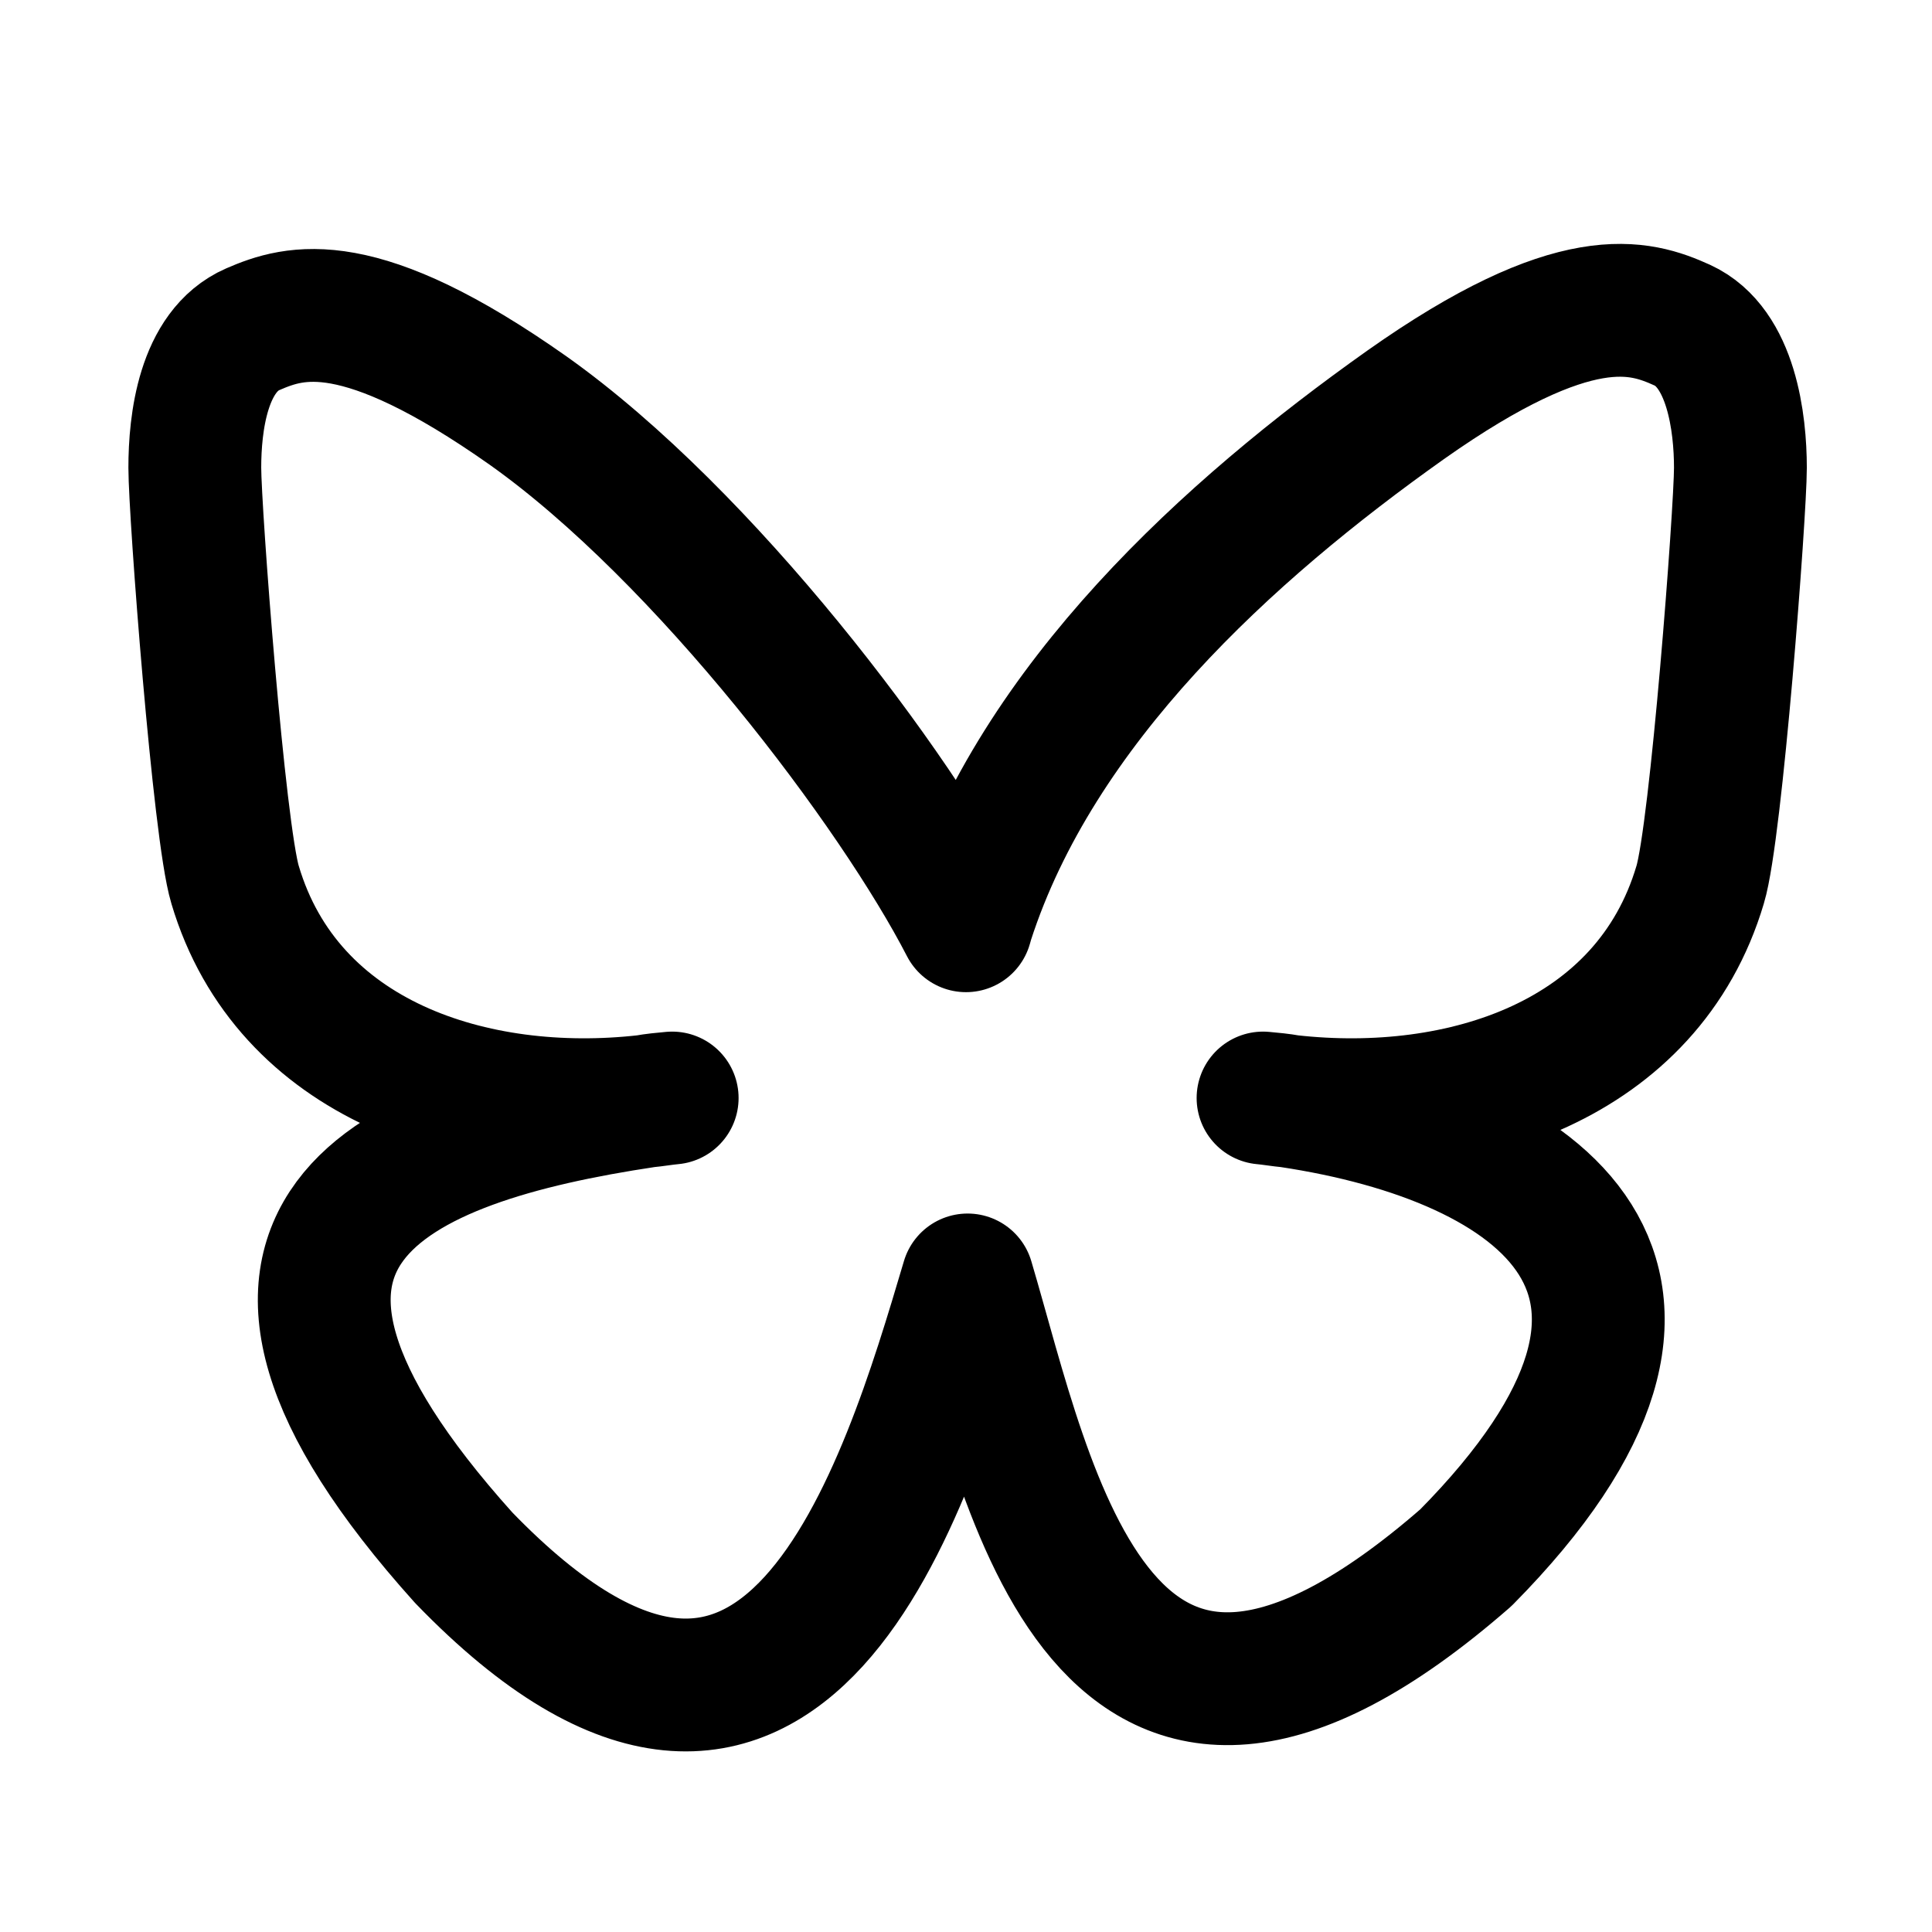
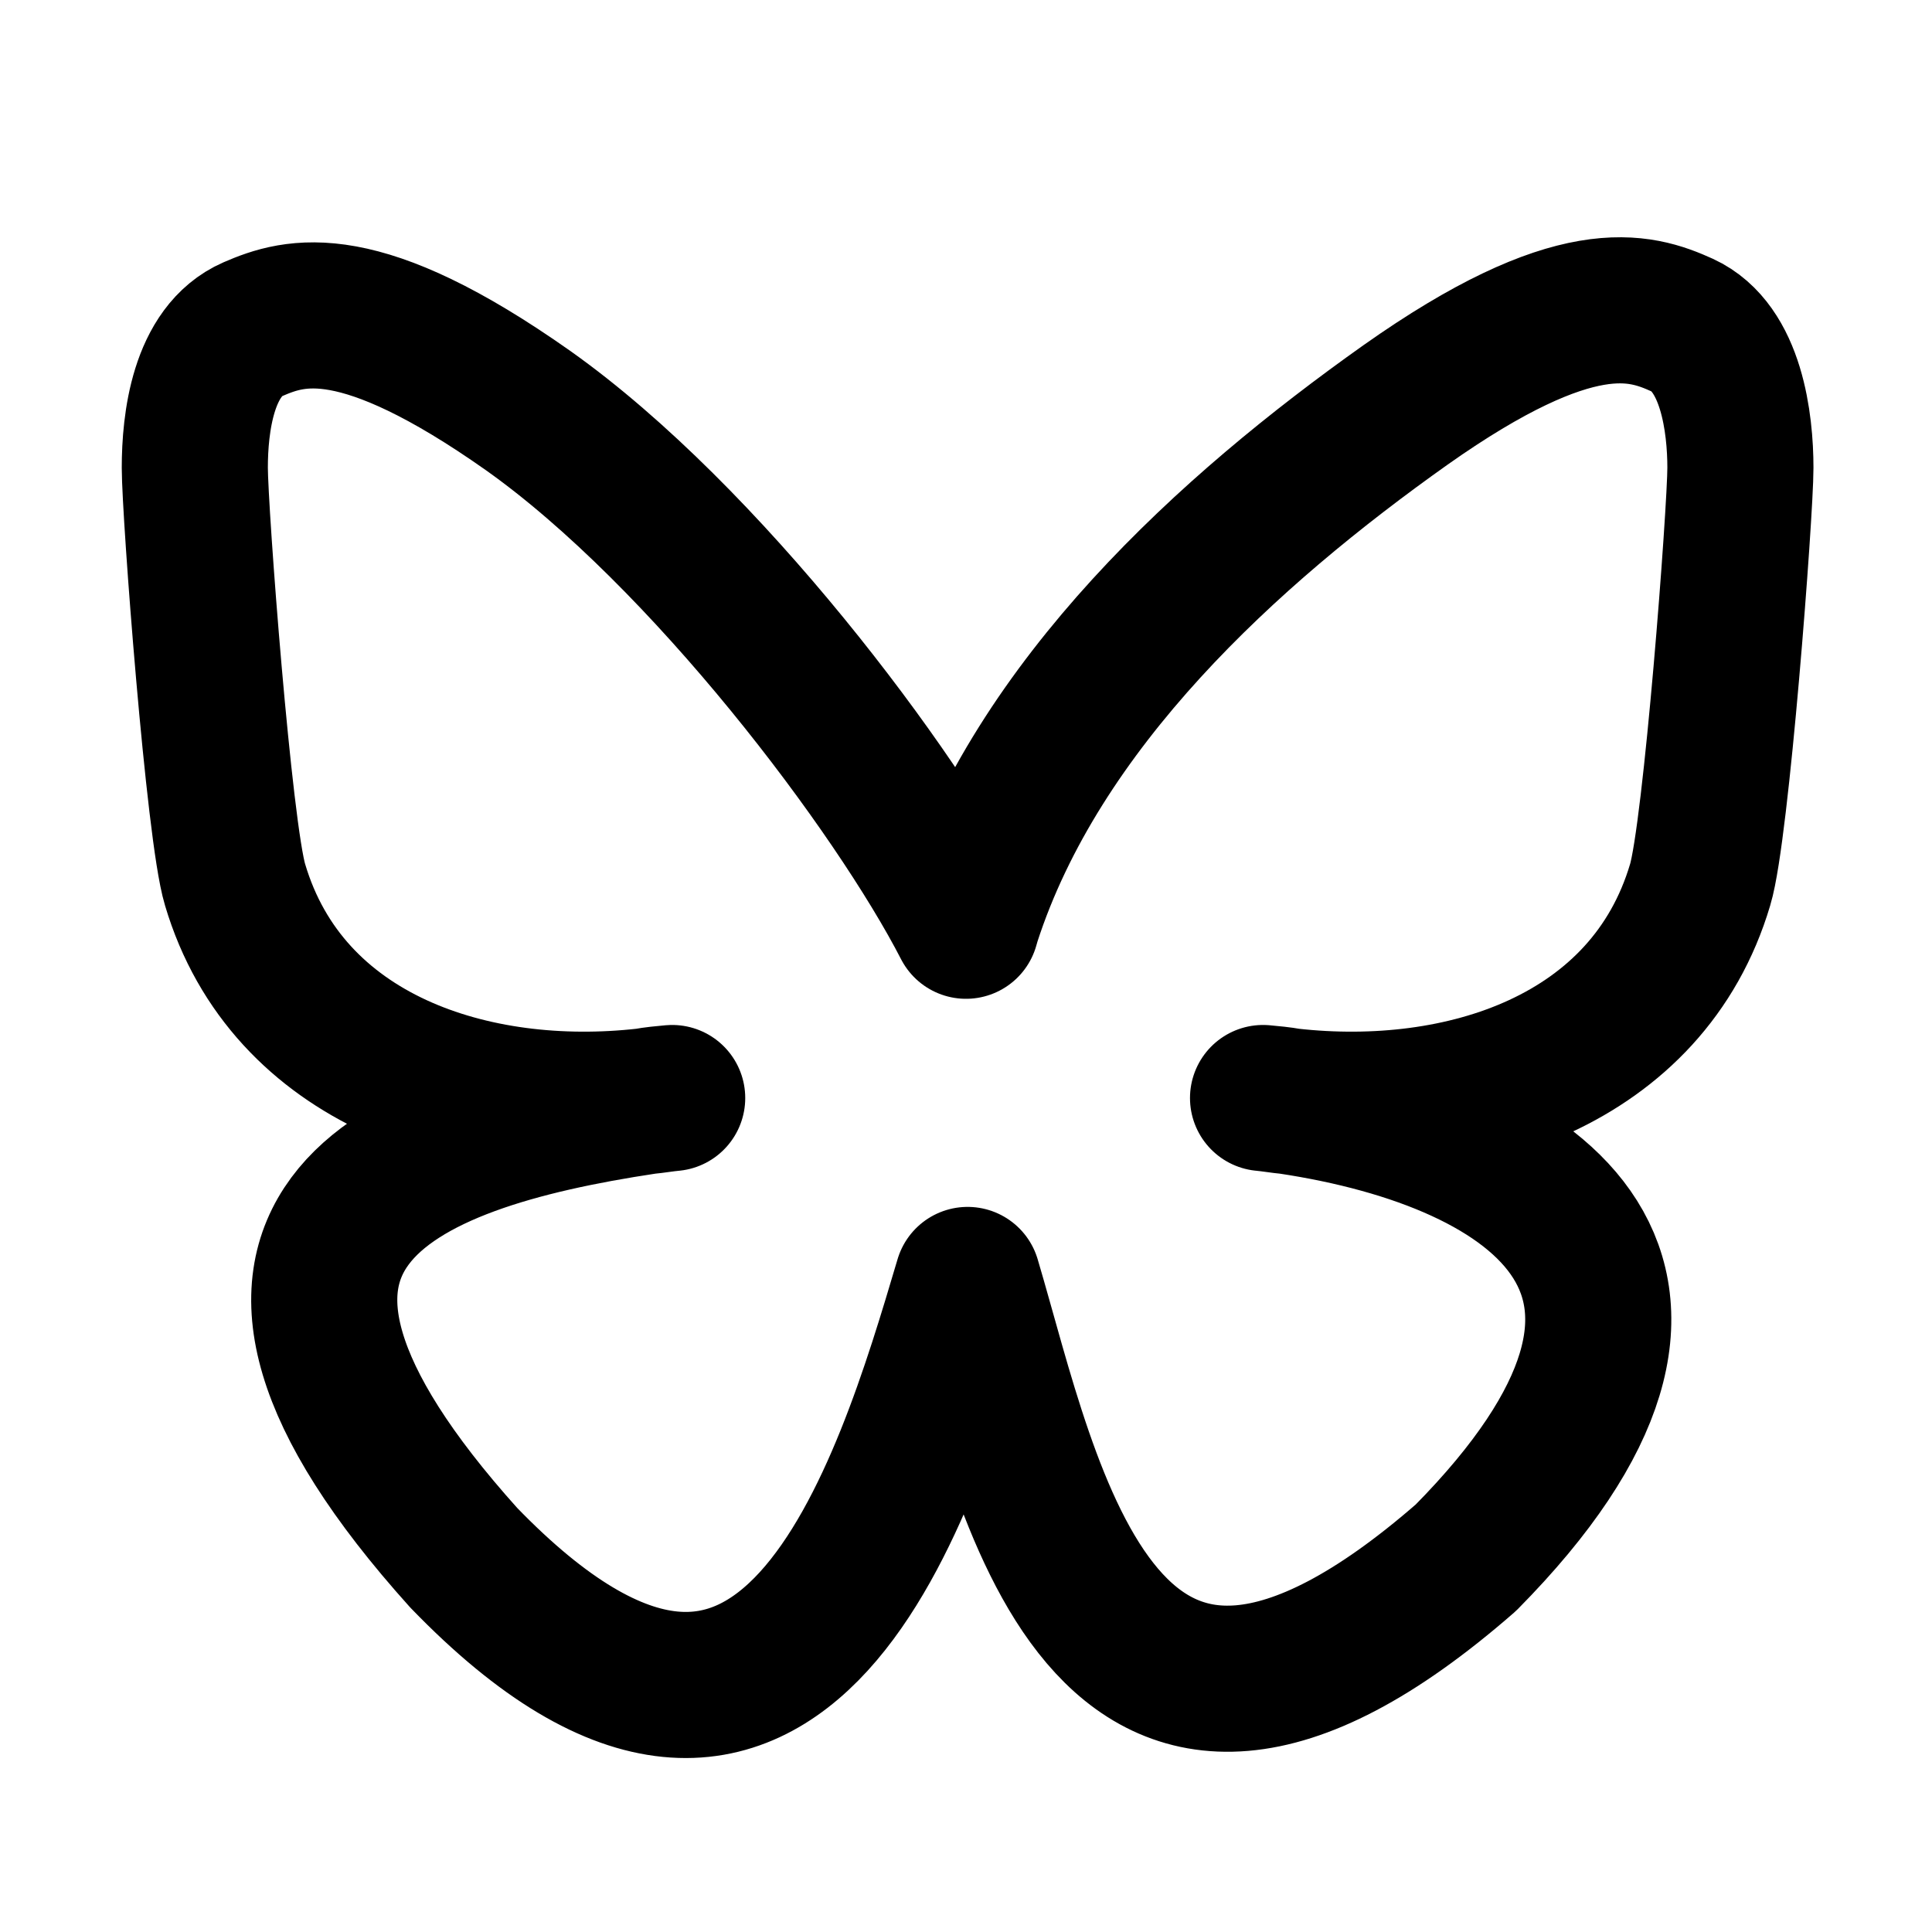
<svg width="24" height="24" viewBox="0 0 24 24" fill="none" stroke="currentColor" stroke-width="2" stroke-linecap="round" stroke-linejoin="round">
-   <path d="M12 11.5c-.87-1.69-3.24-4.84-5.44-6.4-2.1-1.48-2.89-1.24-3.42-1.01-.62.27-.72 1.17-.72 1.72 0 .55.3 4.52.5 5.18.65 2.19 2.97 2.93 5.1 2.69.11-.02.22-.03.33-.04-.11.01-.22.03-.33.04-3.13.47-5.91 1.61-2.26 5.67 4.01 4.15 5.5-.89 6.26-3.45.76 2.56 1.64 7.42 6.19 3.45 3.41-3.45.94-5.2-2.19-5.67-.11-.01-.22-.03-.33-.04.11.01.22.02.33.04 2.14.24 4.45-.5 5.1-2.69.2-.66.5-4.63.5-5.18 0-.55-.11-1.49-.72-1.77-.53-.24-1.33-.5-3.44.99-2.2 1.56-4.57 3.71-5.44 6.4Z" stroke-width="1.65" />
+   <path d="M12 11.5c-.87-1.69-3.24-4.84-5.44-6.4-2.1-1.48-2.89-1.24-3.42-1.01-.62.27-.72 1.17-.72 1.72 0 .55.3 4.52.5 5.18.65 2.19 2.97 2.93 5.1 2.69.11-.02.22-.03.33-.04-.11.01-.22.03-.33.04-3.13.47-5.91 1.61-2.26 5.67 4.01 4.15 5.5-.89 6.26-3.45.76 2.56 1.64 7.42 6.19 3.45 3.41-3.45.94-5.2-2.19-5.67-.11-.01-.22-.03-.33-.04.11.01.22.02.33.04 2.14.24 4.45-.5 5.1-2.69.2-.66.5-4.63.5-5.18 0-.55-.11-1.49-.72-1.77-.53-.24-1.33-.5-3.44.99-2.2 1.56-4.57 3.71-5.44 6.4Z" stroke-width="1.815" />
</svg>
